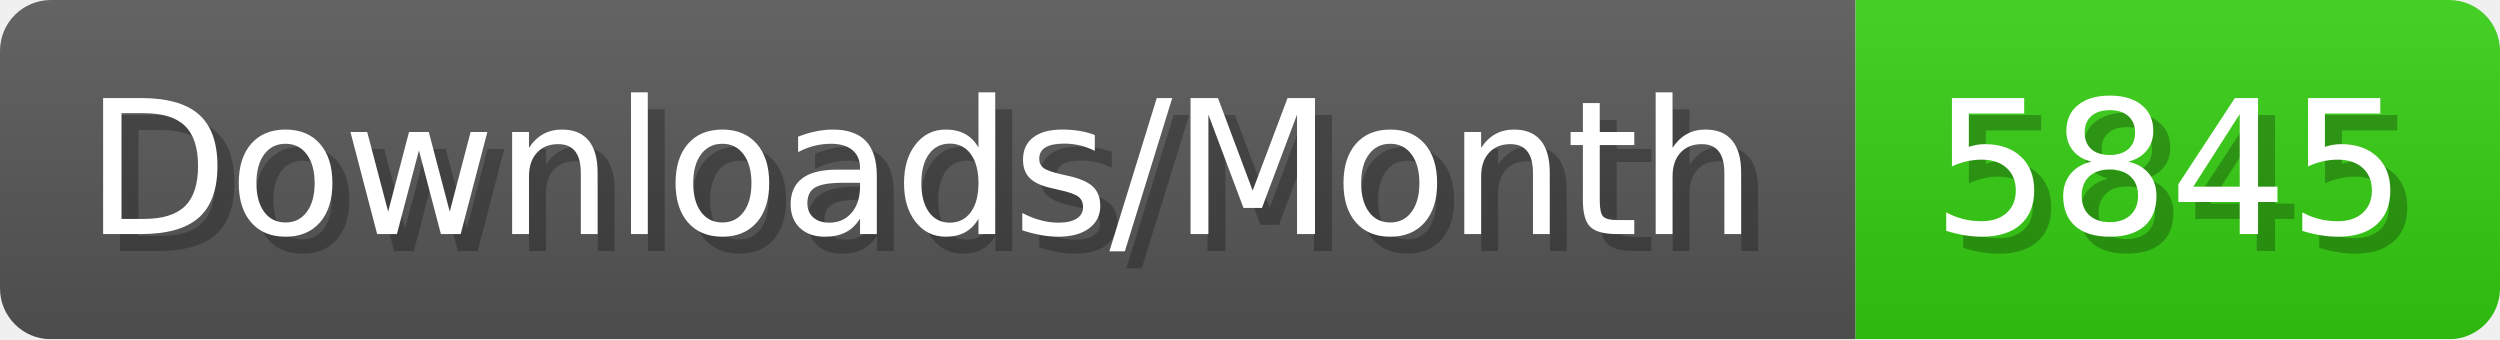
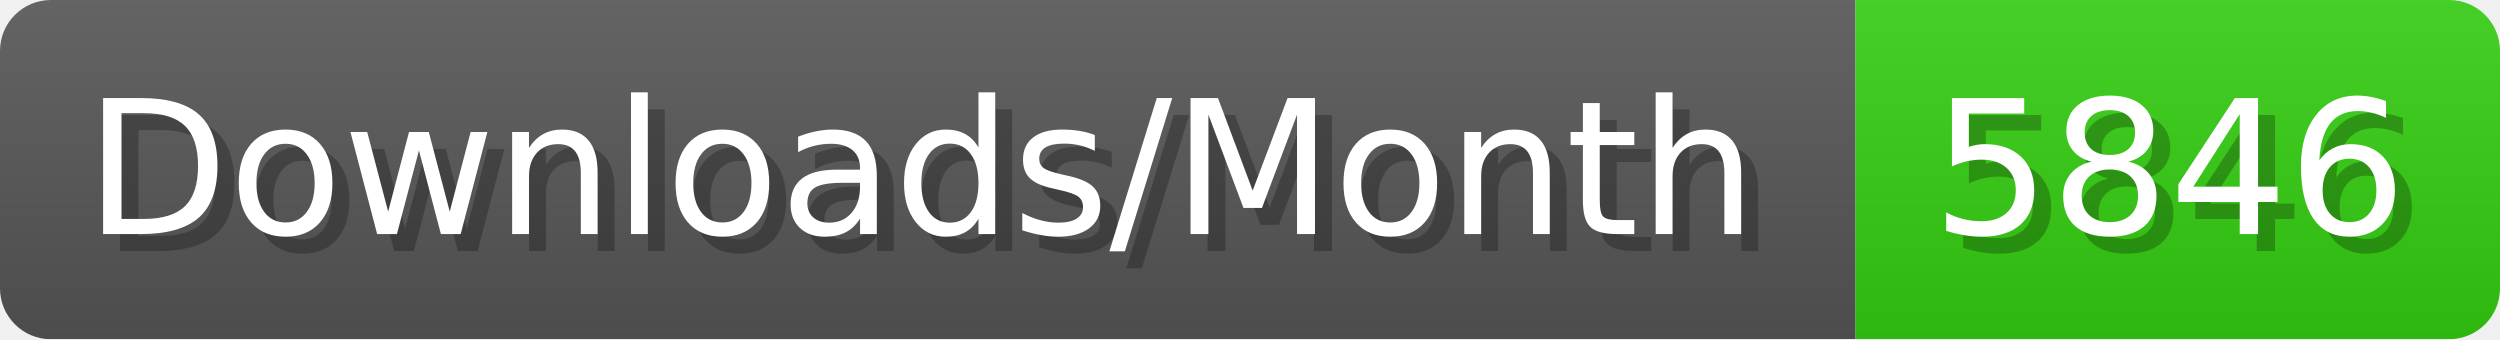
- <svg xmlns="http://www.w3.org/2000/svg" width="147.4" height="20" viewBox="0 0 1474 200" role="img" aria-label="Downloads/Month: 5845">
+ <svg xmlns="http://www.w3.org/2000/svg" width="147.4" height="20" viewBox="0 0 1474 200" role="img" aria-label="Downloads/Month: 5846">
  <linearGradient id="YlXUI" x2="0" y2="100%">
    <stop offset="0" stop-opacity=".1" stop-color="#EEE" />
    <stop offset="1" stop-opacity=".1" />
  </linearGradient>
  <mask id="JHhop">
    <rect width="1474" height="200" rx="30" fill="#FFF" />
  </mask>
  <g mask="url(#JHhop)">
    <rect width="1094" height="200" fill="#555" />
    <rect width="380" height="200" fill="#3C1" x="1094" />
    <rect width="1474" height="200" fill="url(#YlXUI)" />
  </g>
  <g aria-hidden="true" fill="#fff" text-anchor="start" font-family="Verdana,DejaVu Sans,sans-serif" font-size="110">
    <text x="60" y="148" textLength="994" fill="#000" opacity="0.25">Downloads/Month</text>
    <text x="50" y="138" textLength="994">Downloads/Month</text>
-     <text x="1149" y="148" textLength="280" fill="#000" opacity="0.25">5845</text>
-     <text x="1139" y="138" textLength="280">5845</text>
+     <text x="1149" y="148" textLength="280" fill="#000" opacity="0.25">5846</text>
+     <text x="1139" y="138" textLength="280">5846</text>
  </g>
</svg>
